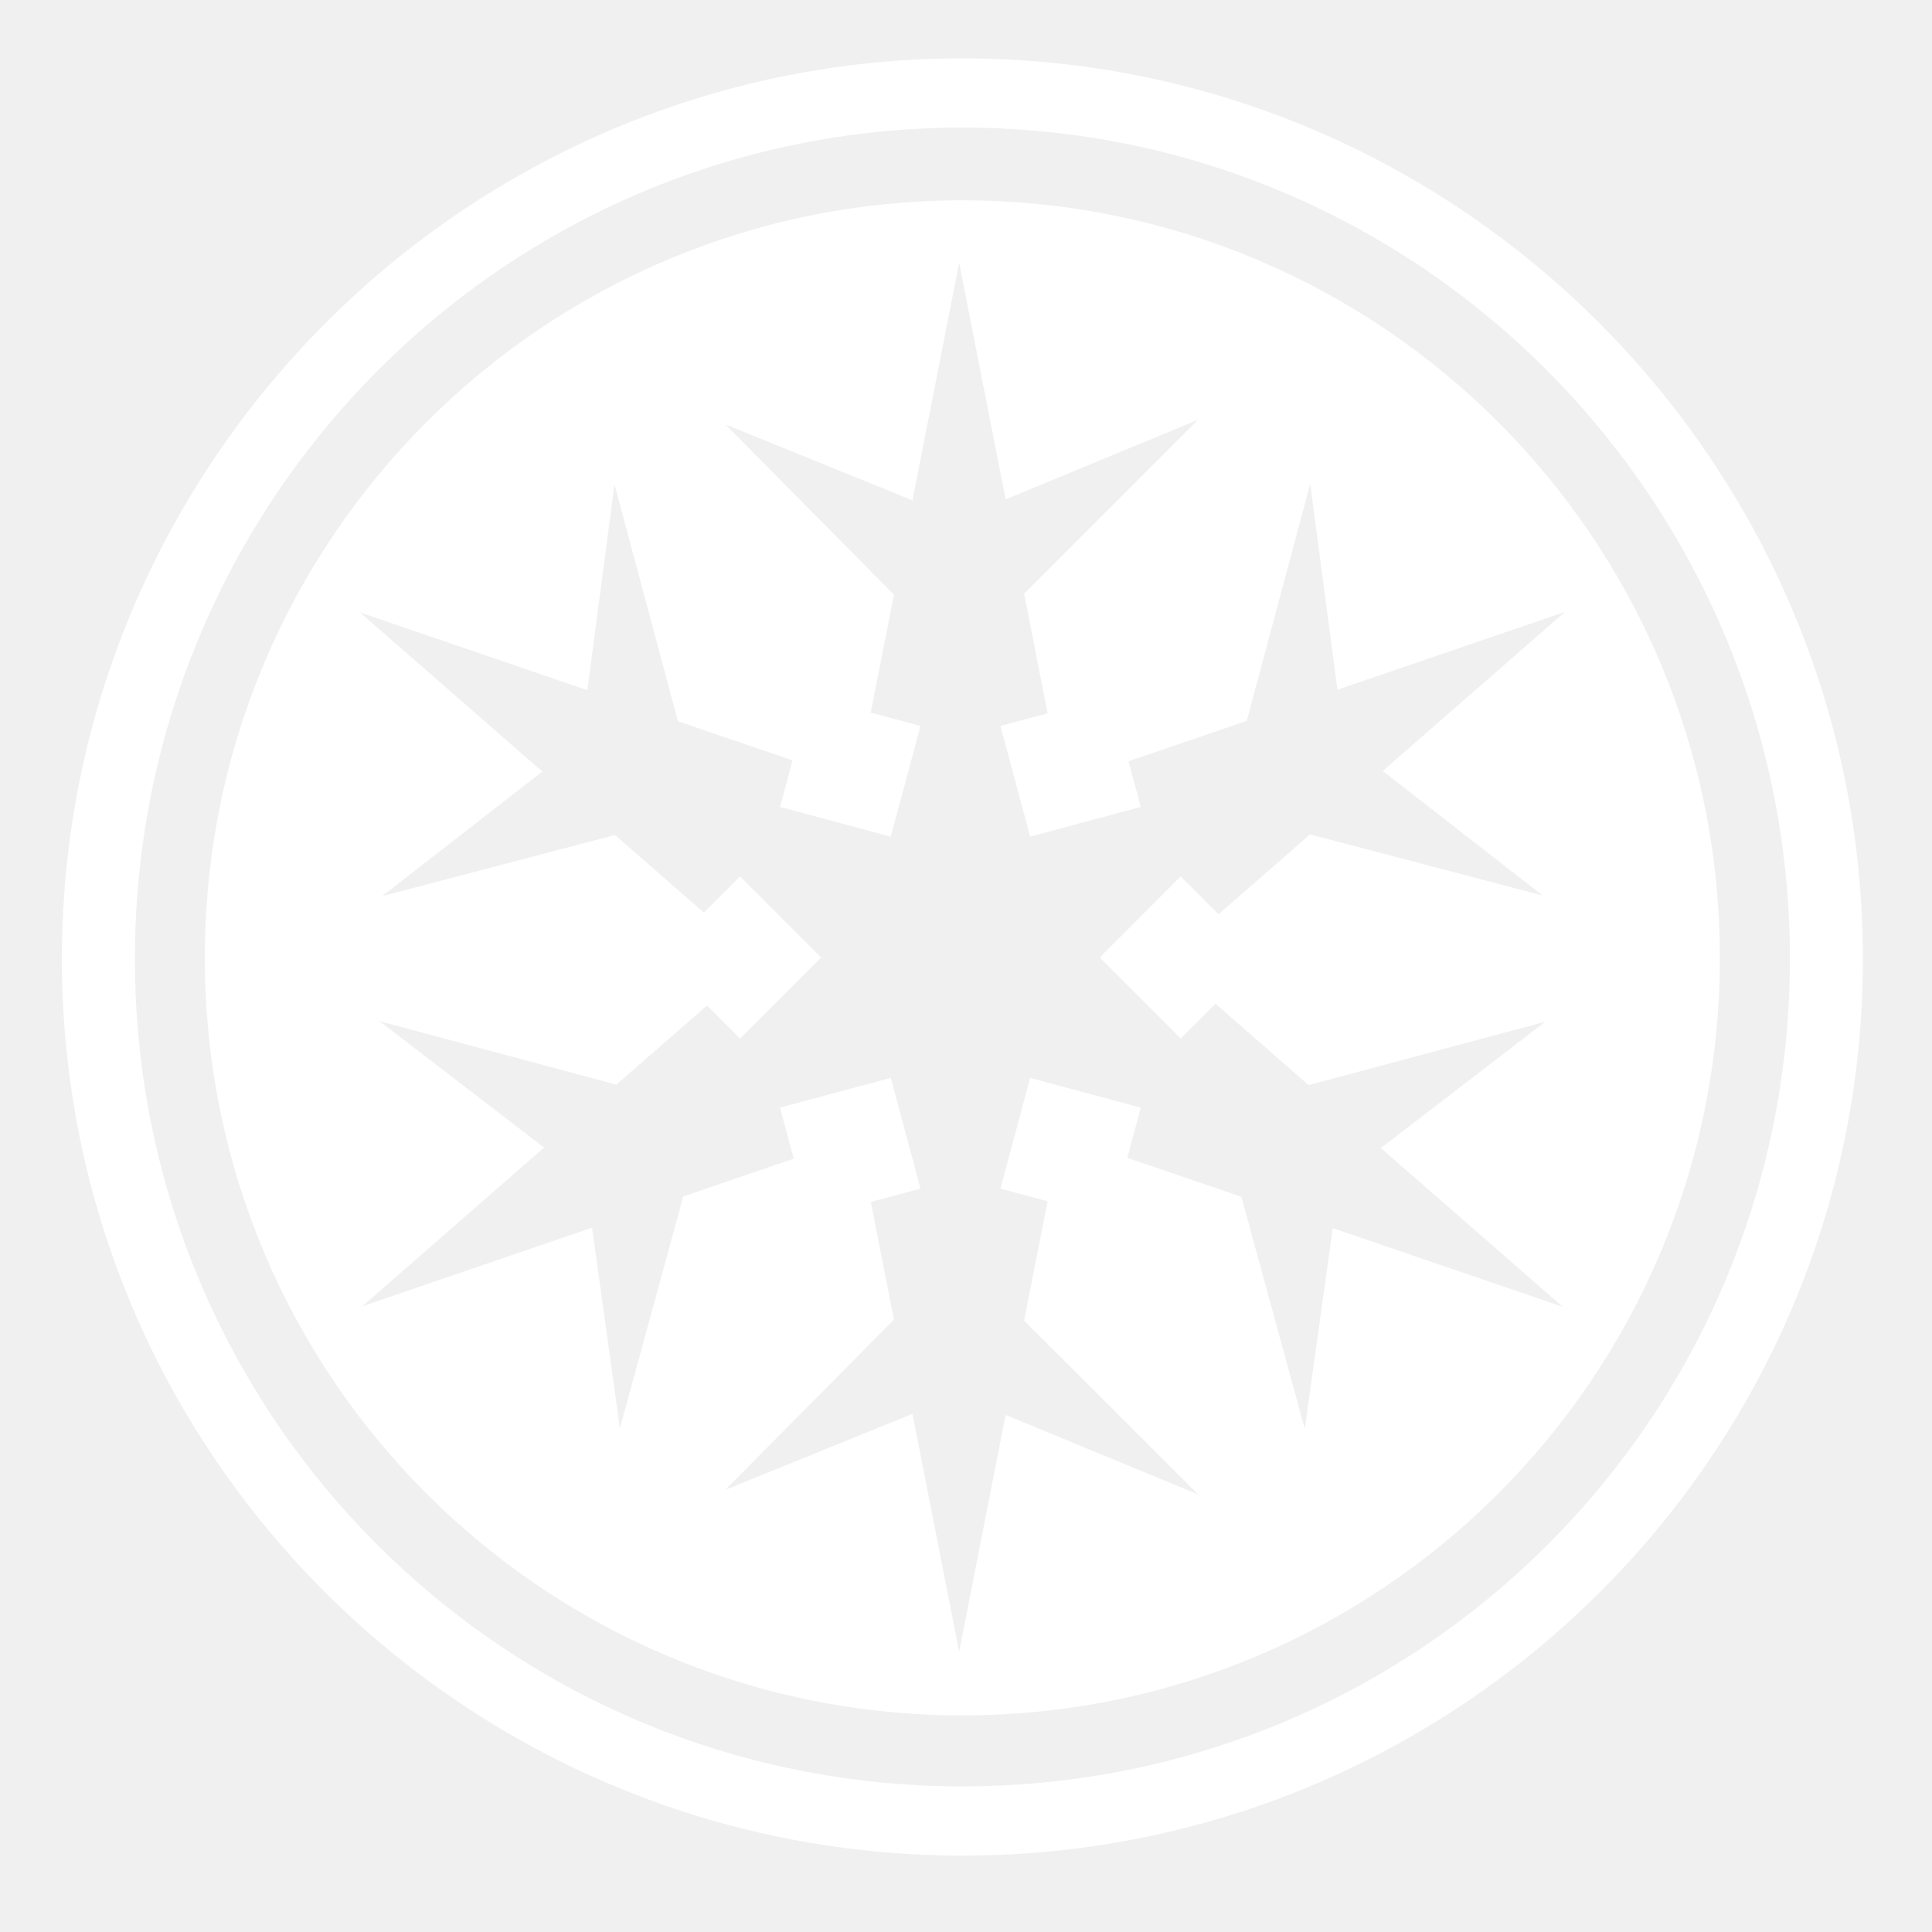
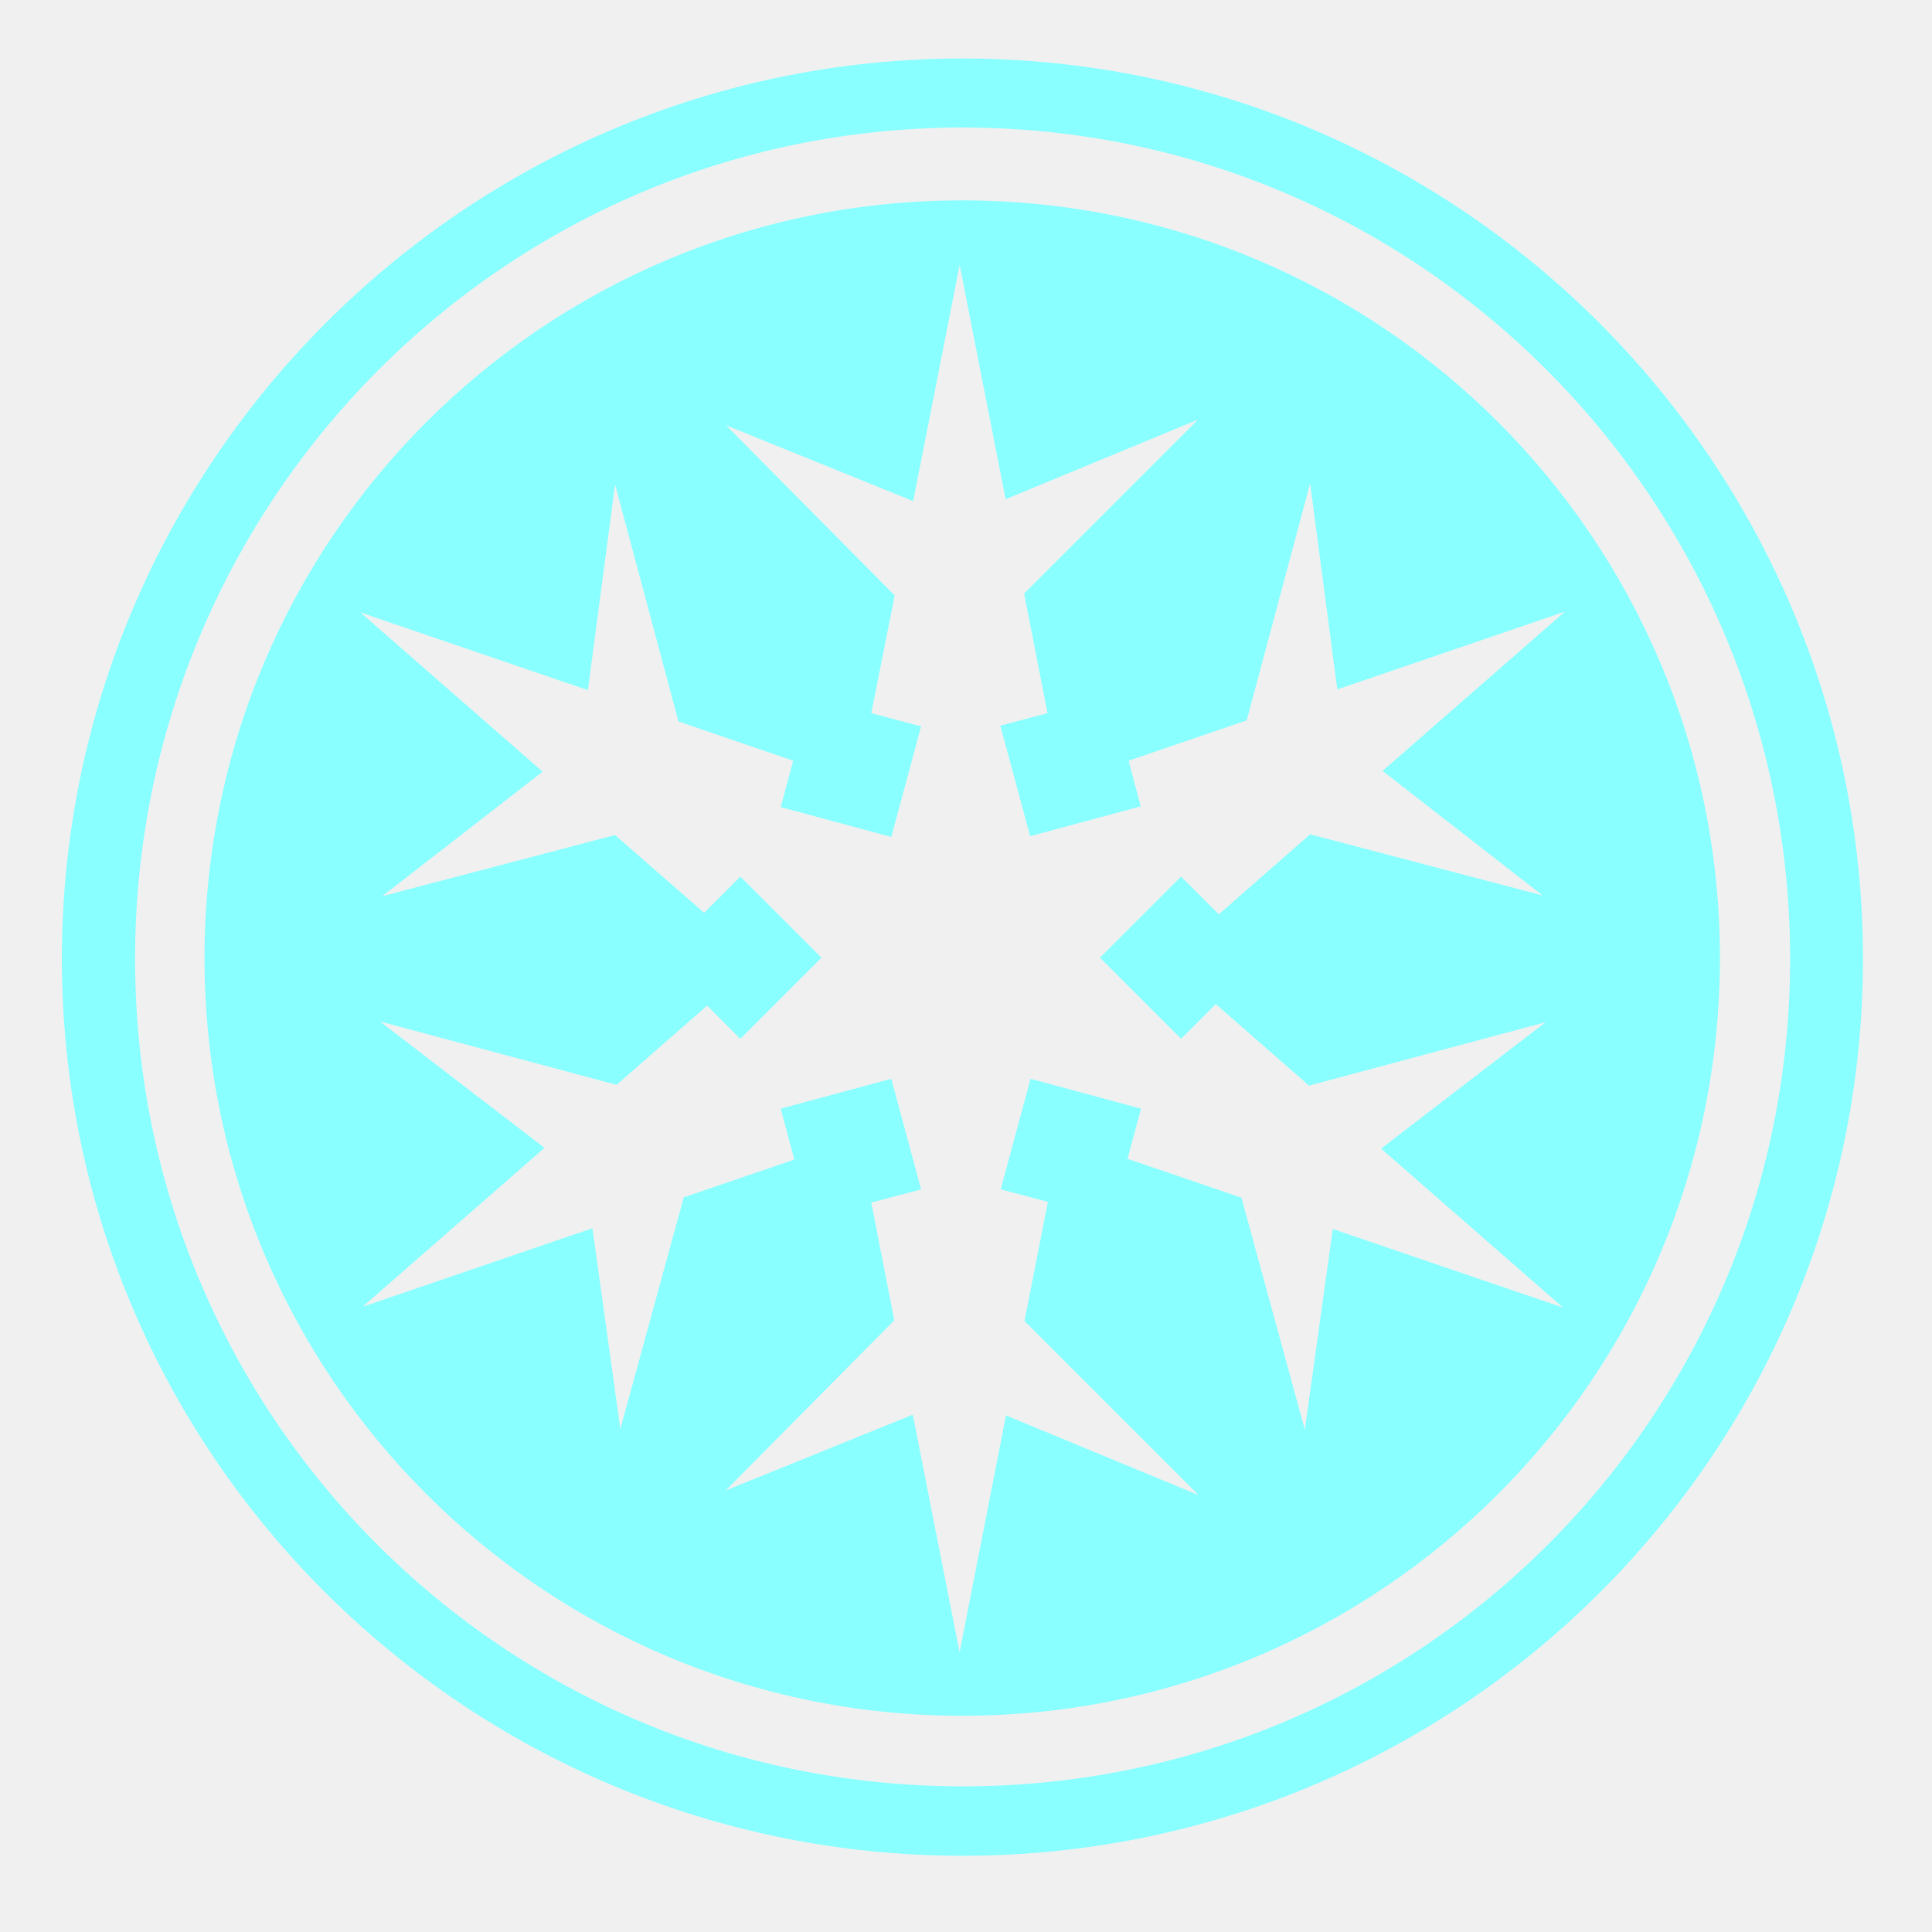
- <svg xmlns="http://www.w3.org/2000/svg" viewBox="0 0 512 512" width="512" height="512">
-   <g class="" transform="translate(0,0)" style="touch-action: none;">
-     <path d="M255.063 15.47c-131.508 0-238.657 107.12-238.657 238.624S123.558 491.75 255.062 491.75c131.505 0 238.625-106.15 238.625-237.656 0-131.504-107.117-238.625-238.625-238.625zm0 18.343c121.407 0 219.28 98.877 219.28 220.28 0 121.408-97.877 219.313-219.28 219.313-121.404 0-219.313-97.91-219.313-219.312 0-121.404 97.905-220.28 219.313-220.28zm-.032 19.28c-110.986 0-200.75 89.763-200.75 200.75 0 110.988 89.764 200.75 200.75 200.75 110.99 0 200.75-89.762 200.75-200.75 0-110.987-89.76-200.75-200.75-200.75zm-.843 16.532l12.313 62.72 51-21.095-46.094 46.094 6.22 31.687-12.5 3.345L273 221.72l29.313-7.876-3.25-12.094 31.343-10.72 16.813-62.81 7.217 54.56 60.313-20.624-48.313 42.156 42.375 33-61.625-16.187-24.25 21.156-10.03-10.03-21.47 21.5 21.47 21.47 9.218-9.22 24.688 21.563L409.5 270.78l-43.563 33.47 48.22 42.063-60.97-20.844-7.406 53.186-16.81-61.5-30.22-10.312 3.563-13.313L273 285.657 265.125 315l12.5 3.344-6.22 31.625 46.095 46.06-51-21.06-12.313 62.75-12.375-63.033-49.593 20.125 44.686-45.093-6.125-31.19 13.157-3.53-7.875-29.344-29.343 7.875 3.624 13.533-29.28 10.03L164.28 378.5l-7.374-53.156L96 346.188l48.188-42.063-43.594-33.5 62.75 16.813 24.03-20.97 8.75 8.75 21.47-21.468-21.47-21.5-9.593 9.594-23.56-20.563-61.72 16.22 42.47-33.03-48.345-42.19 60.28 20.626 7.19-54.53 16.81 62.75 30.376 10.374-3.31 12.344 29.343 7.875 7.875-29.345-13.188-3.53 6.156-31.25-44.687-45.126 49.593 20.124 12.375-62.97z" fill="#fff" fill-opacity="1" />
-   </g>
+ <svg xmlns="http://www.w3.org/2000/svg" id="Calque_1" version="1.1" viewBox="0 0 512 512">
+   <defs>
+     <style>
+       .st0 {
+         fill: #8affff;
+       }
+     </style>
+   </defs>
+   <path class="st0" d="M255.1,15.5C123.6,15.5,16.4,122.6,16.4,254.1s107.2,237.7,238.7,237.7,238.6-106.1,238.6-237.7S386.6,15.5,255.1,15.5h0ZM255.1,33.8c121.4,0,219.3,98.9,219.3,220.3s-97.9,219.3-219.3,219.3S35.8,375.5,35.8,254.1,133.7,33.8,255.1,33.8h0ZM255,53.1c-111,0-200.8,89.8-200.8,200.8s89.8,200.8,200.8,200.8,200.8-89.8,200.8-200.8S366,53.1,255,53.1h0ZM254.2,69.6l12.3,62.7,51-21.1-46.1,46.1,6.2,31.7-12.5,3.3,7.9,29.3,29.3-7.9-3.2-12.1,31.3-10.7,16.8-62.8,7.2,54.6,60.3-20.6-48.3,42.2,42.4,33-61.6-16.2-24.2,21.2-10-10-21.5,21.5,21.5,21.5,9.2-9.2,24.7,21.6,62.7-16.8-43.6,33.5,48.2,42.1-61-20.8-7.4,53.2-16.8-61.5-30.2-10.3,3.6-13.3-29.3-7.9-7.9,29.3,12.5,3.3-6.2,31.6,46.1,46.1-51-21.1-12.3,62.8-12.4-63-49.6,20.1,44.7-45.1-6.1-31.2,13.2-3.5-7.9-29.3-29.3,7.9,3.6,13.5-29.3,10-16.8,61.4-7.4-53.2-60.9,20.8,48.2-42.1-43.6-33.5,62.7,16.8,24-21,8.8,8.8,21.5-21.5-21.5-21.5-9.6,9.6-23.6-20.6-61.7,16.2,42.5-33-48.3-42.2,60.3,20.6,7.2-54.5,16.8,62.8,30.4,10.4-3.3,12.3,29.3,7.9,7.9-29.3-13.2-3.5,6.2-31.2-44.7-45.1,49.6,20.1,12.4-63h0Z" />
</svg>
